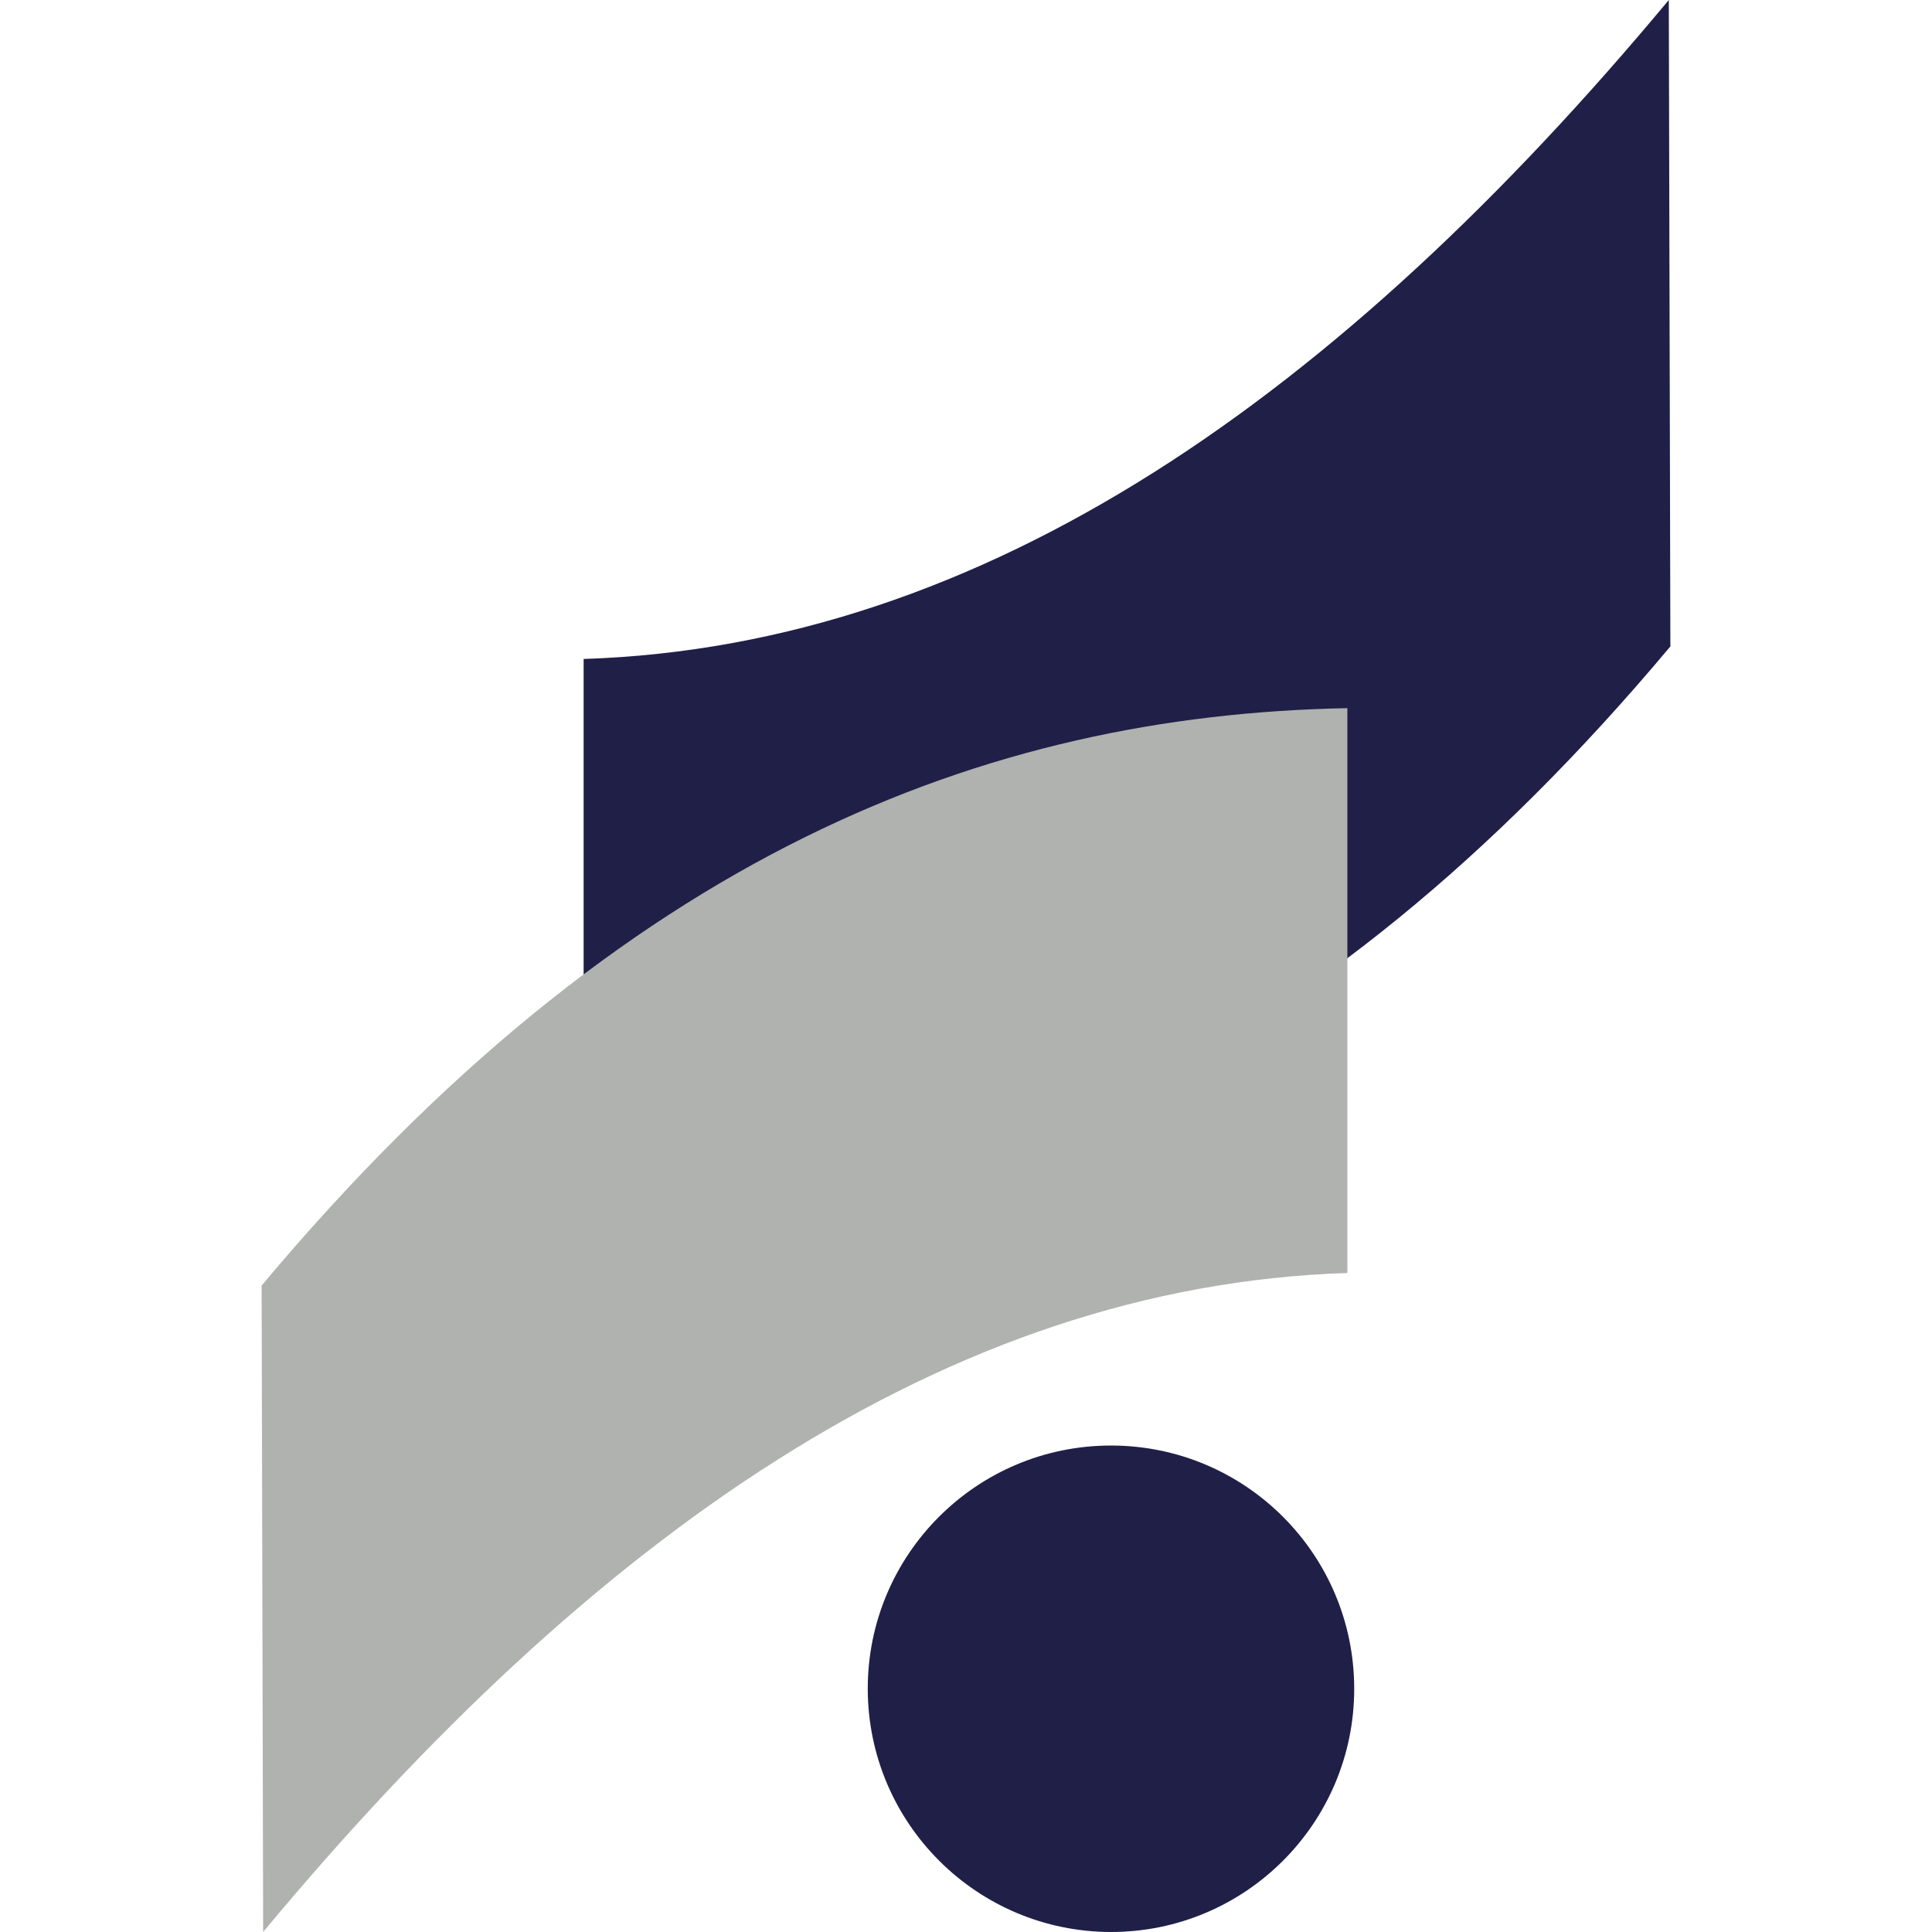
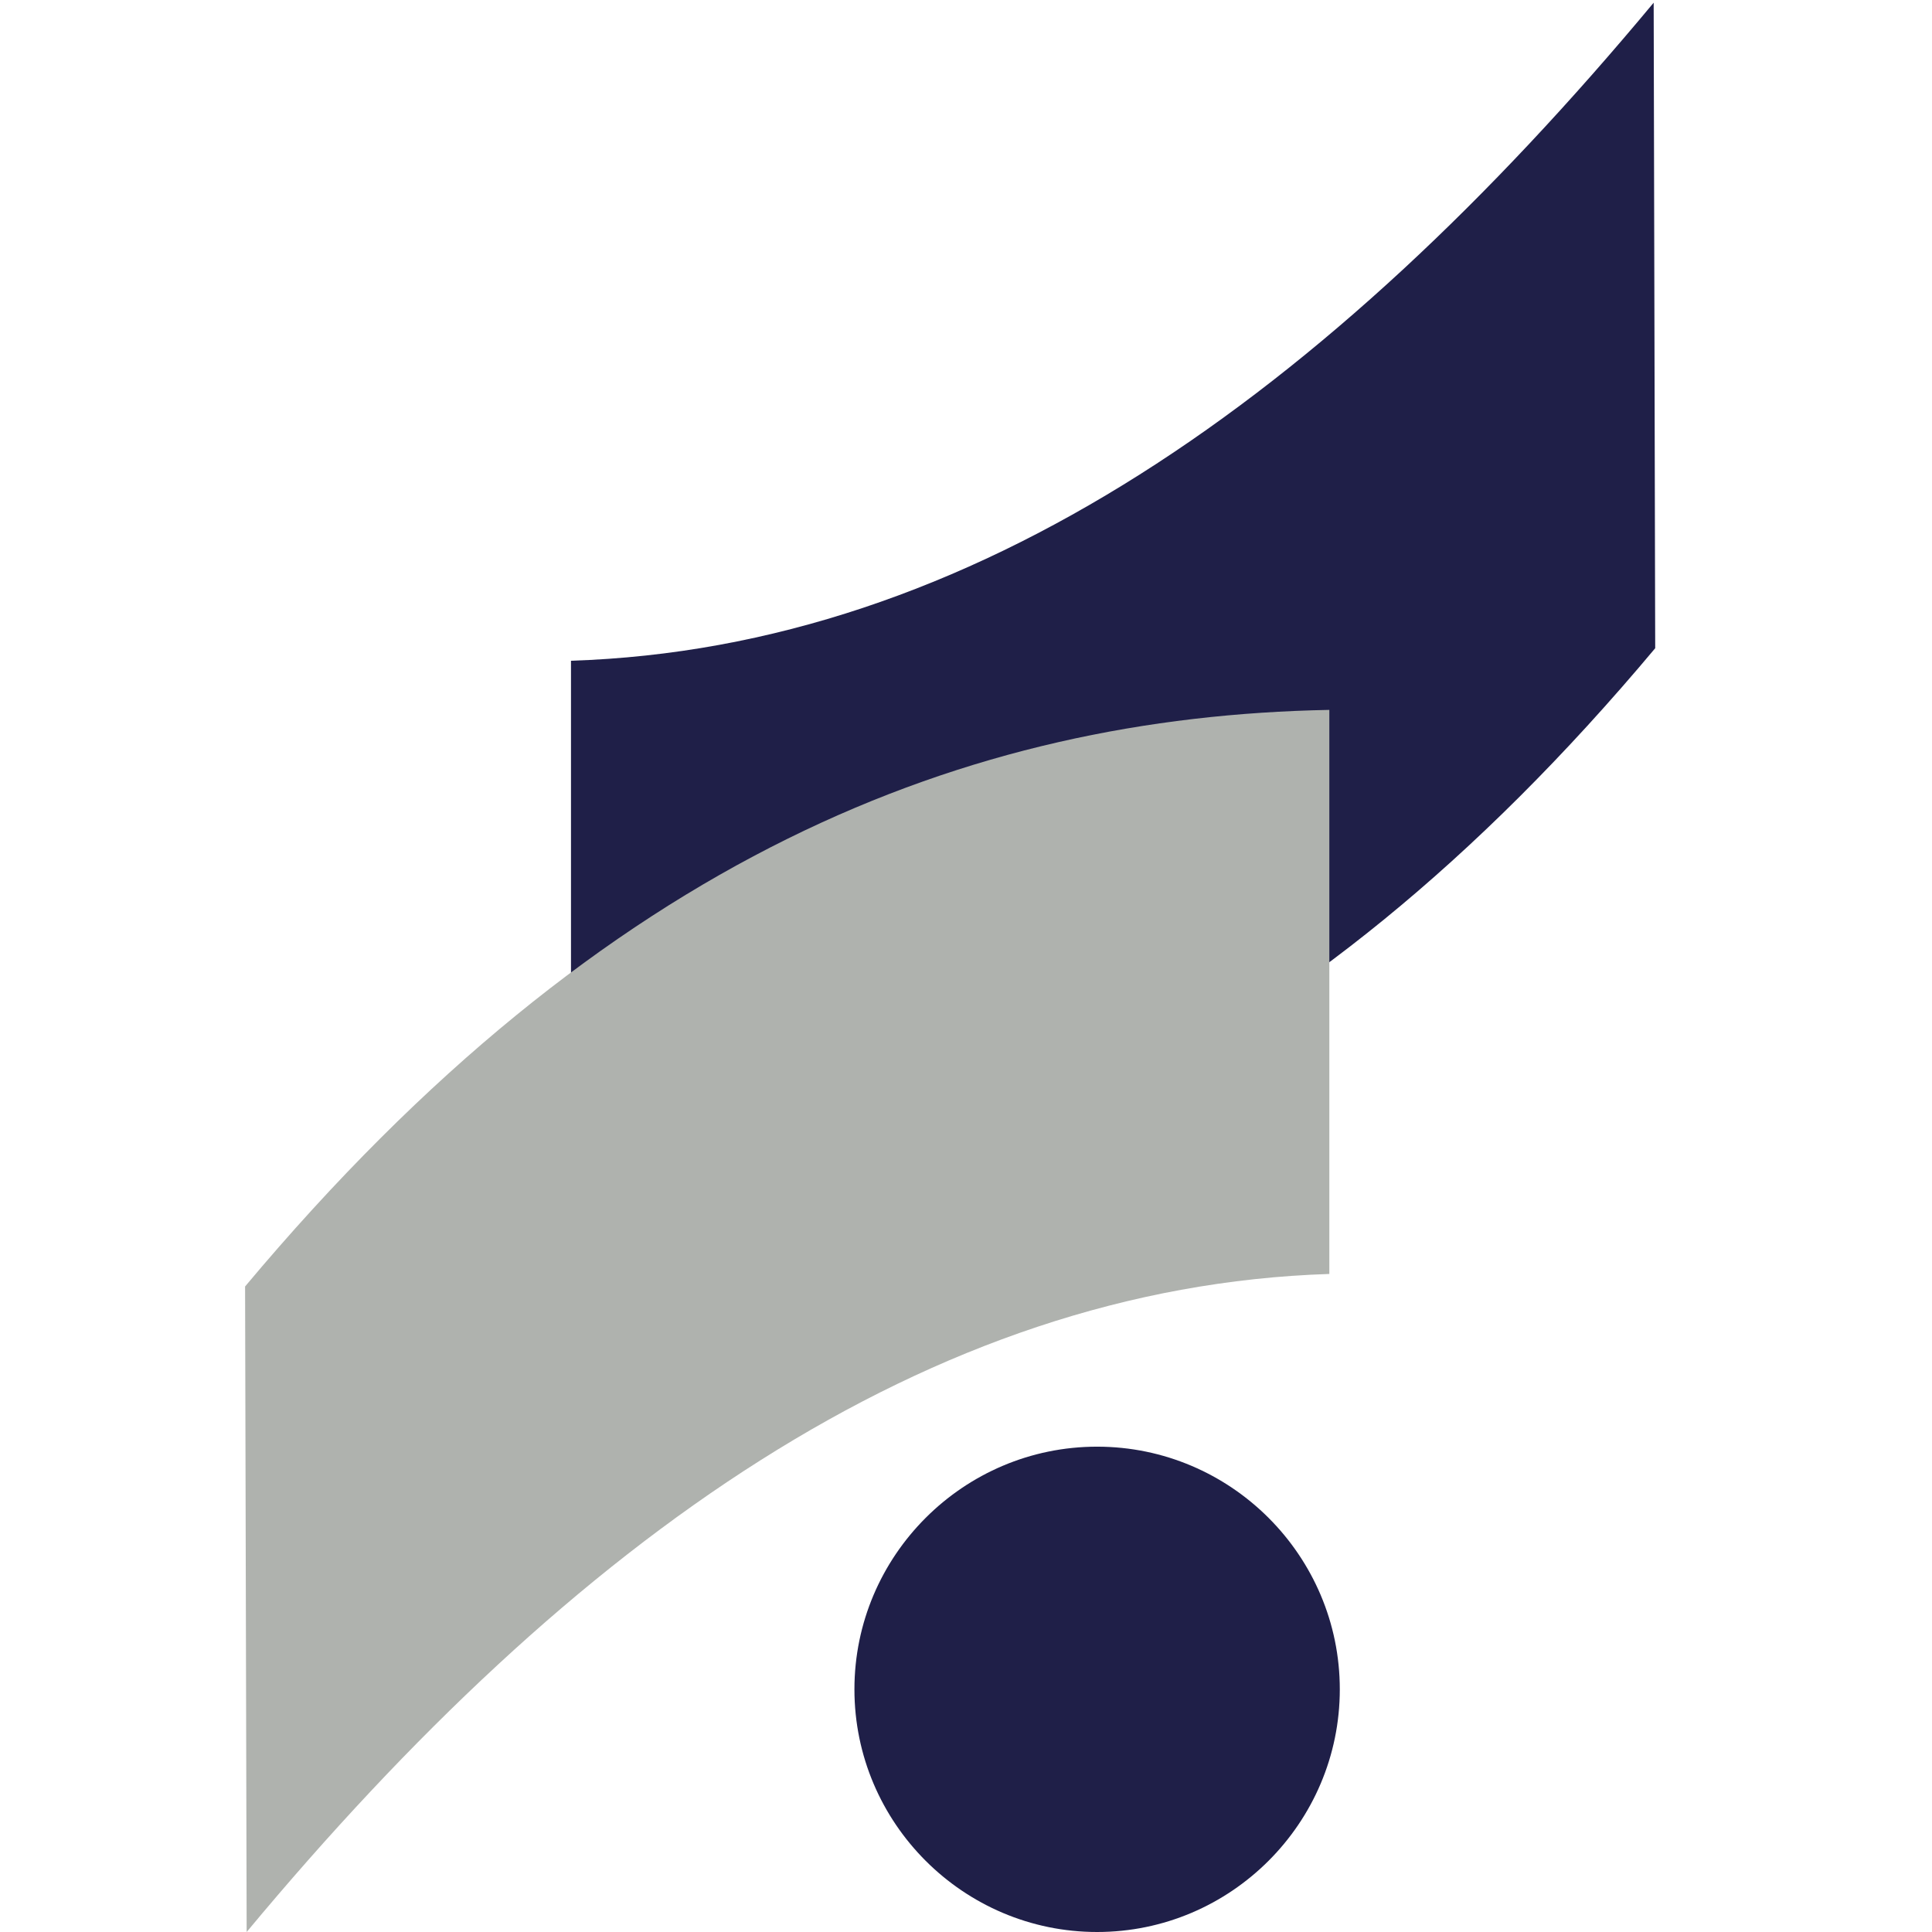
- <svg xmlns="http://www.w3.org/2000/svg" width="48" height="48" viewBox="0 0 48 48">
-   <defs>
-     <clipPath id="clip-path">
-       <rect width="48" height="48" fill="none" />
-     </clipPath>
-   </defs>
-   <g id="Bank-Sarmayeh" clip-path="url(#clip-path)">
-     <rect id="Boundary" width="48" height="48" fill="none" />
-     <path id="Shape" d="M7.059,41.962A6.043,6.043,0,1,1,13.1,48,6.052,6.052,0,0,1,7.059,41.962ZM0,16.372C9.975,16.05,18.808,9.793,26.961,0L27,16.06C18,26.8,9,30.235,0,30.405Z" transform="translate(14.5)" fill="#1f1f48" />
-     <path id="Shape-2" data-name="Shape" d="M26.975,0V14.033C17.009,14.355,8.184,20.613.038,30.405L0,14.345C8.992,3.61,17.984.17,26.975,0Z" transform="translate(6.5 17.594)" fill="#afb2ae" />
-   </g>
+ <svg xmlns="http://www.w3.org/2000/svg" width="48" height="48" viewBox="0 0 48 48" fill="none">
+   <path d="M14.186 16.416V30.43C23.165 30.26 32.144 26.826 41.123 16.105L41.085 0.067C32.951 9.846 24.138 16.095 14.186 16.416Z" fill="#1F1F48" />
+   <path d="M33.287 41.971C33.287 45.292 30.578 48 27.257 48C23.937 48 21.228 45.292 21.228 41.971C21.228 38.65 23.937 35.942 27.257 35.942C30.578 35.942 33.287 38.65 33.287 41.971Z" fill="#1F1F48" />
+   <path fill-rule="evenodd" clip-rule="evenodd" d="M33.027 17.637V31.651C23.075 31.972 14.262 38.221 6.128 48L6.089 31.962C15.069 21.241 24.048 17.806 33.027 17.637Z" fill="#AFB2AE" />
</svg>
